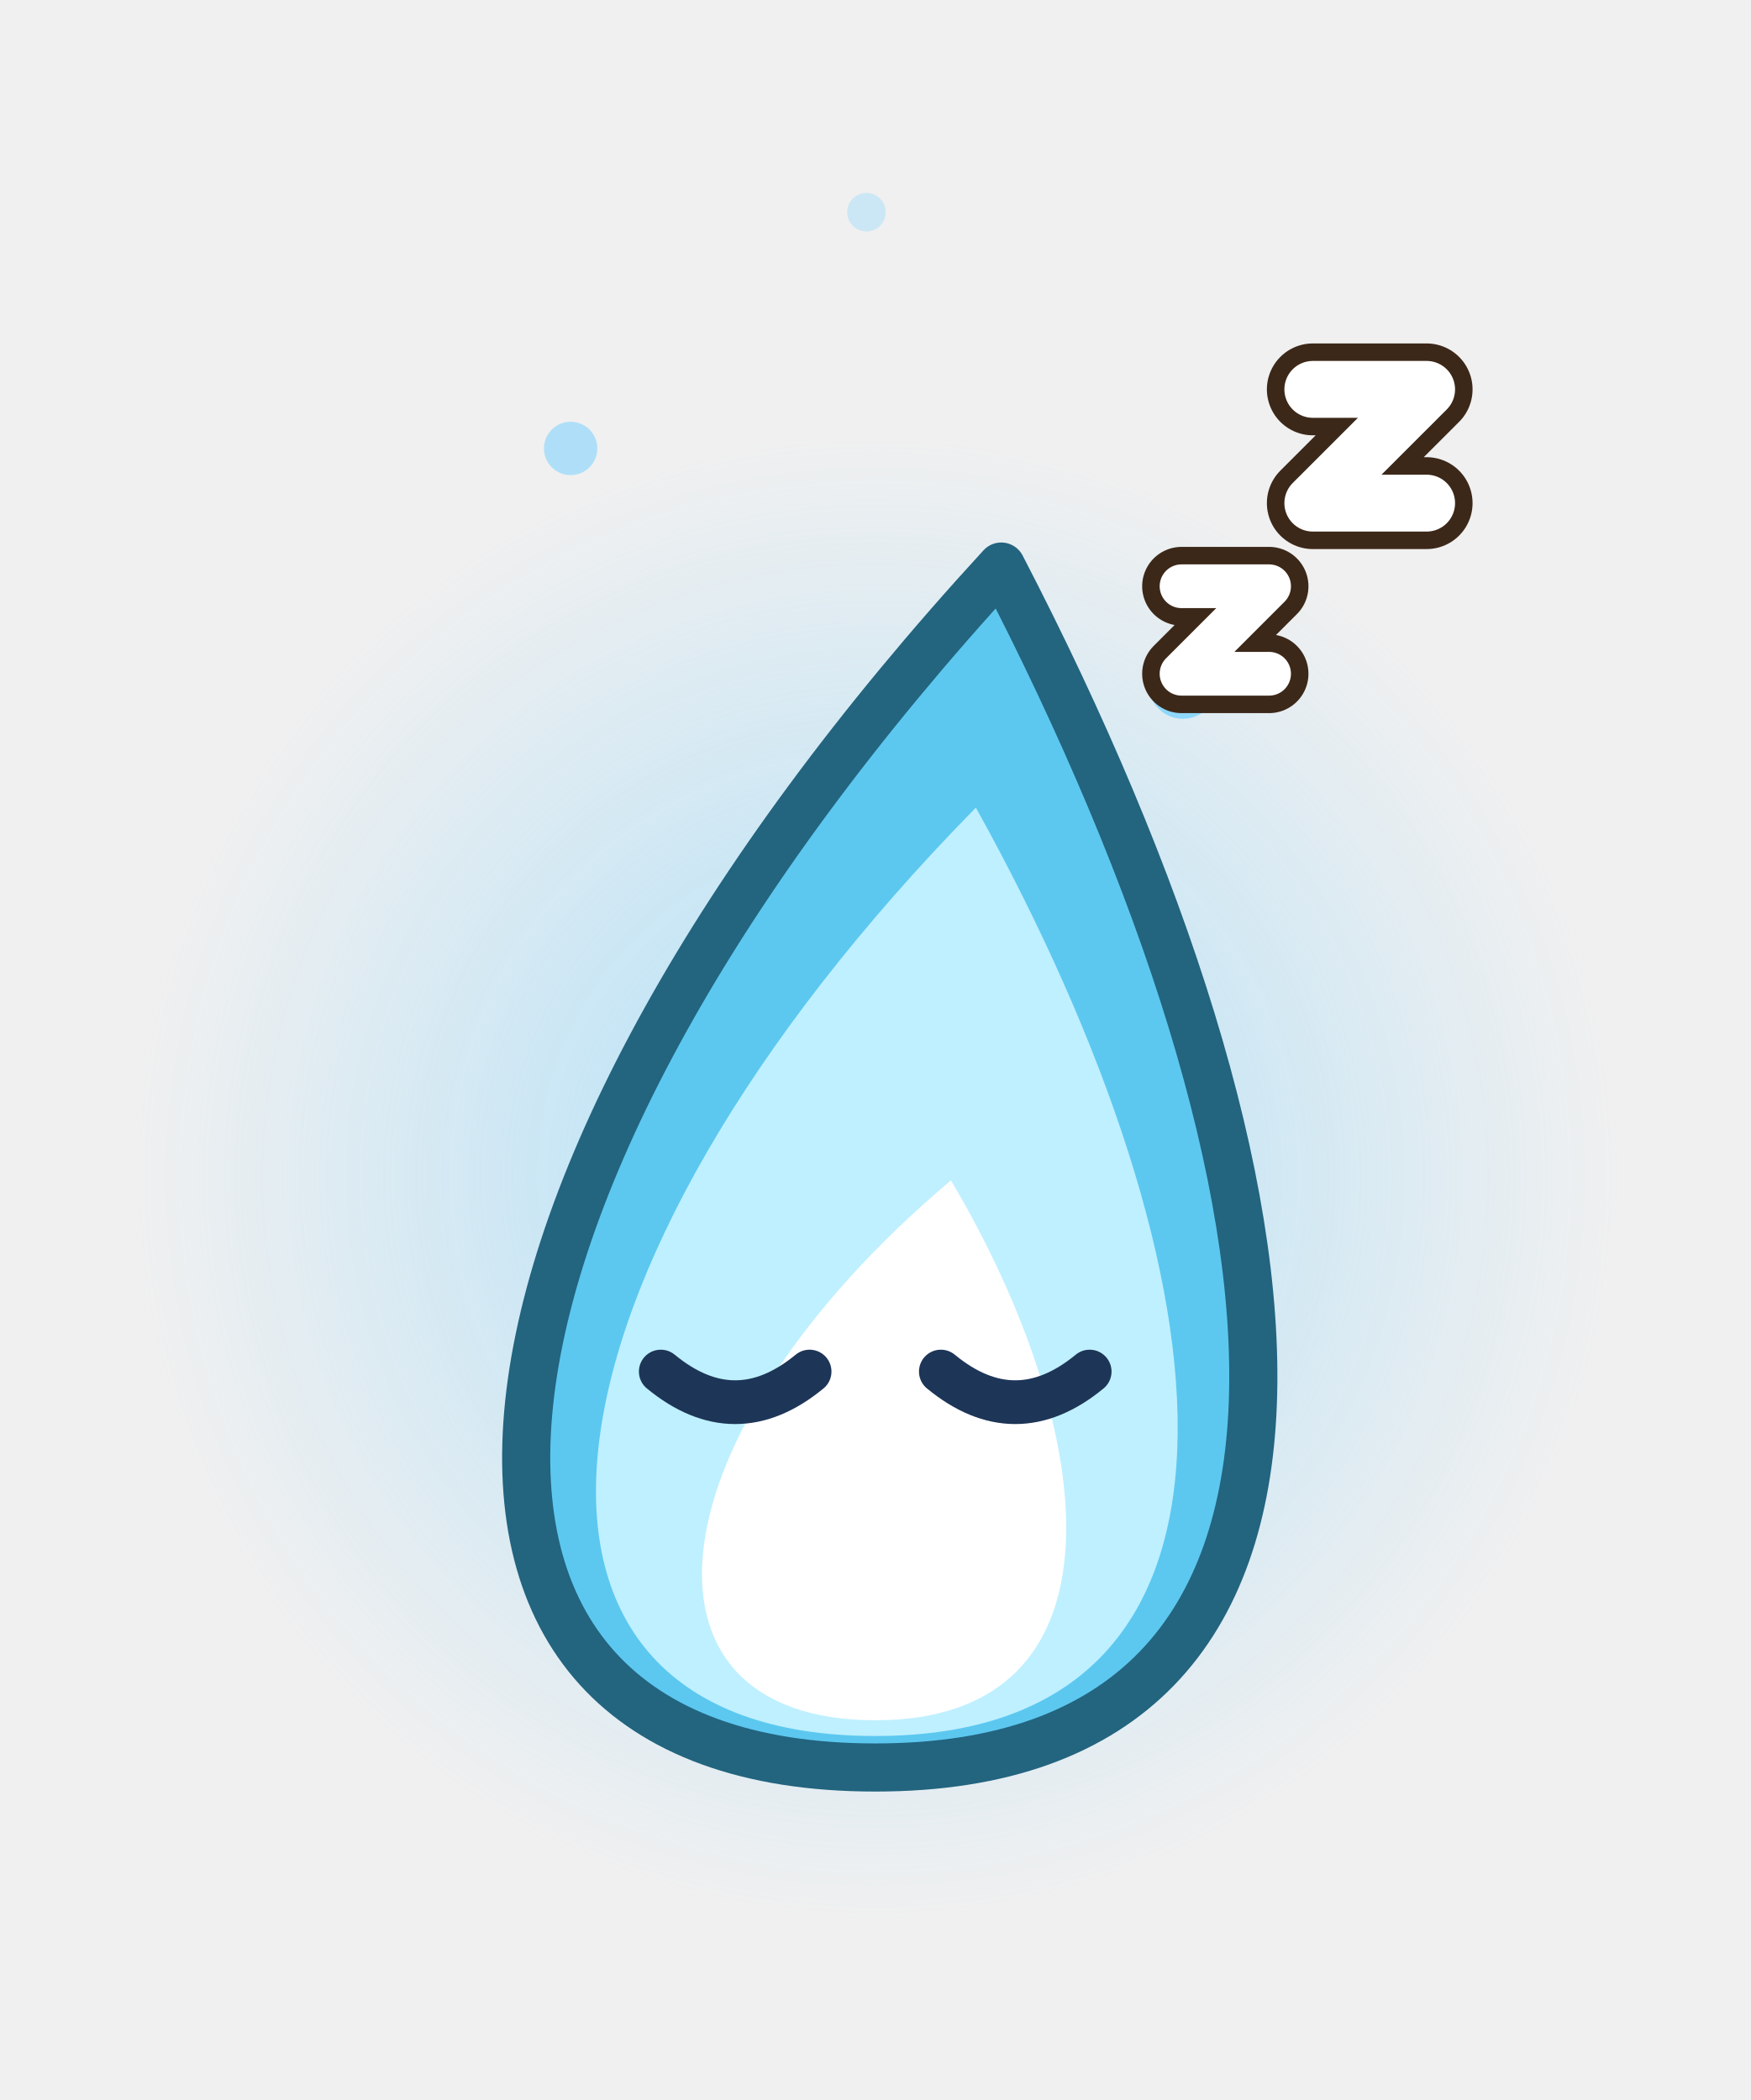
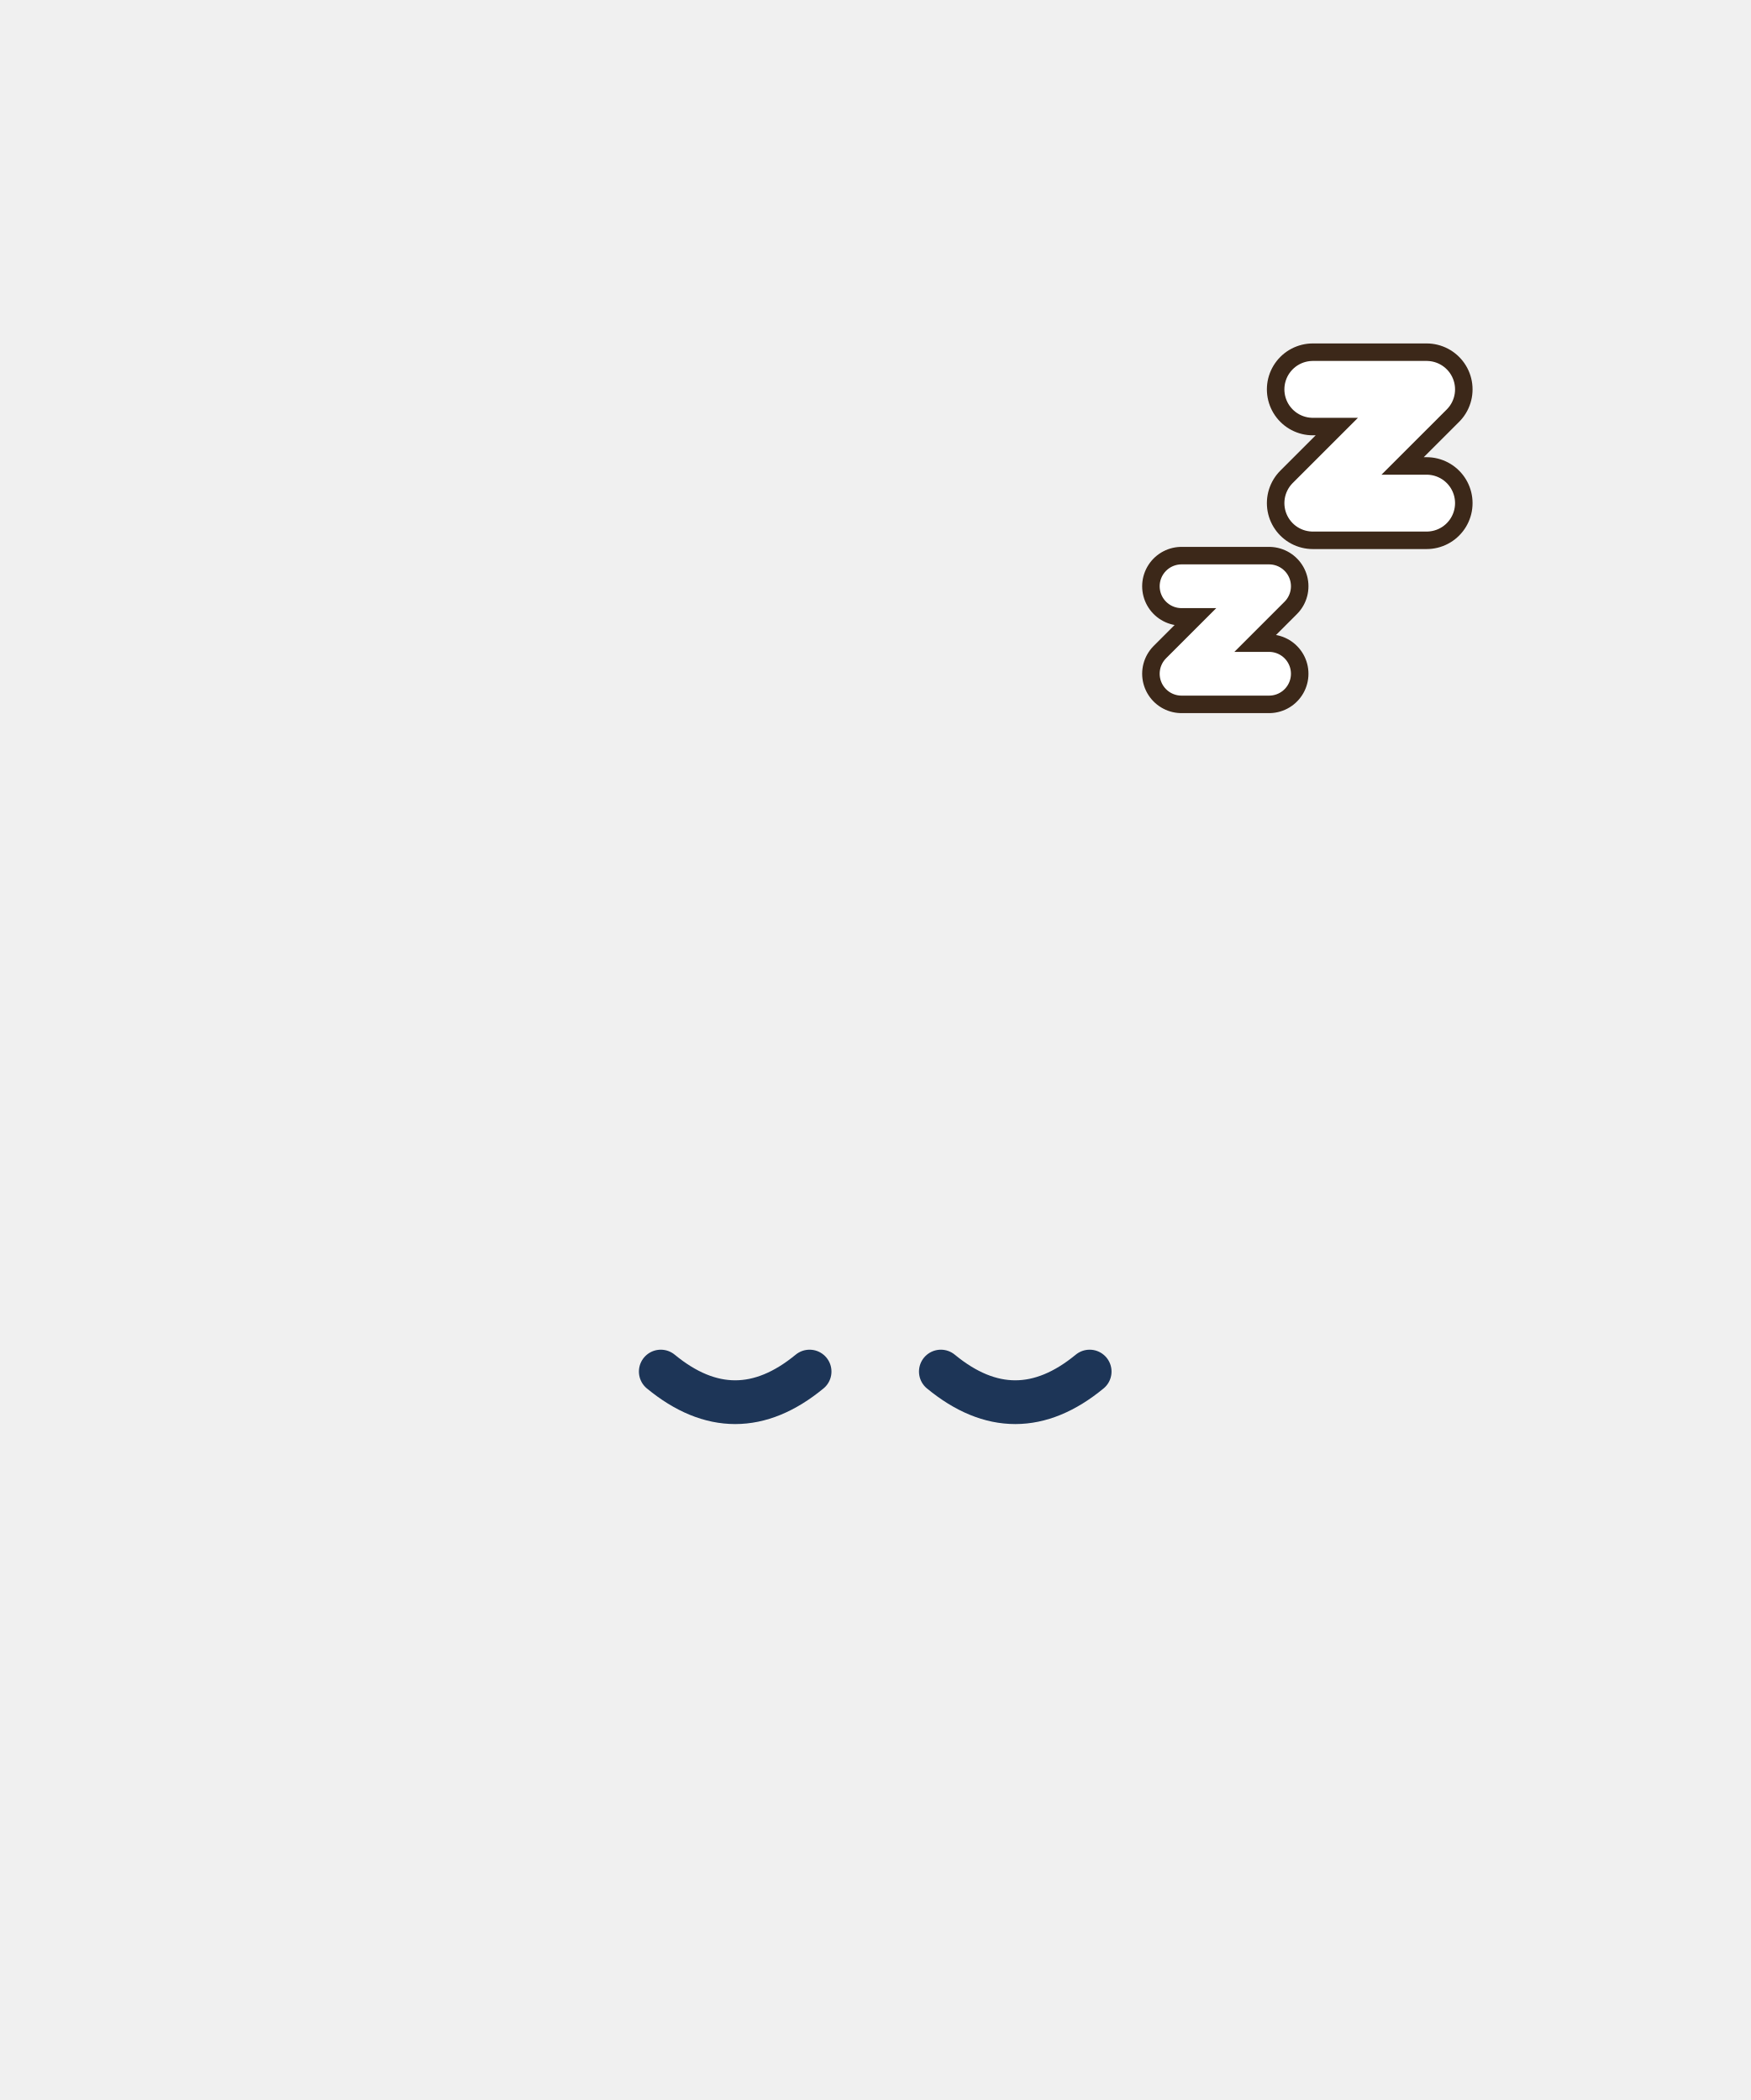
<svg xmlns="http://www.w3.org/2000/svg" width="40" height="48" viewBox="0 0 40 48">
-   <defs>
-     <radialGradient id="bhs11">
-       <stop offset="0" stop-color="rgb(120,210,255)" stop-opacity="0.55" />
-       <stop offset="1" stop-color="rgb(120,210,255)" stop-opacity="0" />
-     </radialGradient>
-   </defs>
-   <circle cx="20" cy="26.9" r="17" fill="url(#bhs11)" />
-   <path d="M20,40.4 C31.7,40.4 30.35,27.35 22.88,12.95 C9.65,27.35 8.3,40.4 20,40.4 Z" fill="#5CC8F0" stroke="#23647F" stroke-width="1.1" stroke-linejoin="round" stroke-linecap="round" />
-   <path d="M20,39.68 C29.36,39.68 28.28,29.24 22.3,18.46 C11.72,29.24 10.64,39.68 20,39.68 Z" fill="#BFF0FF" stroke="none" />
-   <path d="M20,39.32 C25.85,39.32 25.18,32.8 21.73,26.98 C14.83,32.8 14.15,39.32 20,39.32 Z" fill="#FFFFFF" stroke="none" />
-   <ellipse cx="27.03" cy="15.65" rx="0.78" ry="0.78" fill-opacity="0.77" fill="rgb(120,210,255)" stroke="none" />
-   <ellipse cx="13.04" cy="10.25" rx="0.61" ry="0.61" fill-opacity="0.54" fill="rgb(120,210,255)" stroke="none" />
-   <ellipse cx="19.8" cy="4.85" rx="0.44" ry="0.44" fill-opacity="0.31" fill="rgb(120,210,255)" stroke="none" />
  <path d="M15.1,31.35 Q16.8,32.75 18.5,31.35" fill="none" stroke="#1D3557" stroke-width="1" stroke-linejoin="round" stroke-linecap="round" />
  <path d="M21.5,31.35 Q23.2,32.75 24.9,31.35" fill="none" stroke="#1D3557" stroke-width="1" stroke-linejoin="round" stroke-linecap="round" />
  <path d="M27,13.4 L29,13.4 L27,15.4 L29,15.4" fill="none" stroke="#3C2819" stroke-width="1.8" stroke-linejoin="round" stroke-linecap="round" />
  <path d="M27,13.4 L29,13.4 L27,15.4 L29,15.4" fill="none" stroke="#FFFFFF" stroke-width="1" stroke-linejoin="round" stroke-linecap="round" />
  <path d="M30,8.9 L32.6,8.9 L30,11.5 L32.6,11.5" fill="none" stroke="#3C2819" stroke-width="2.1" stroke-linejoin="round" stroke-linecap="round" />
  <path d="M30,8.9 L32.6,8.9 L30,11.5 L32.6,11.5" fill="none" stroke="#FFFFFF" stroke-width="1.3" stroke-linejoin="round" stroke-linecap="round" />
</svg>
